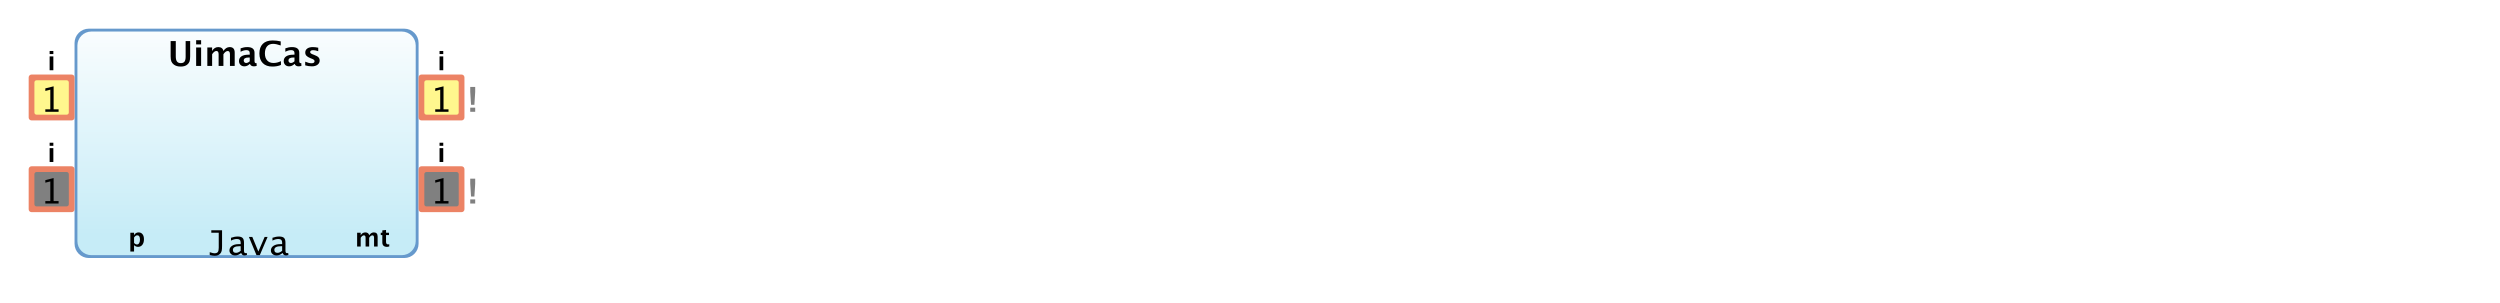
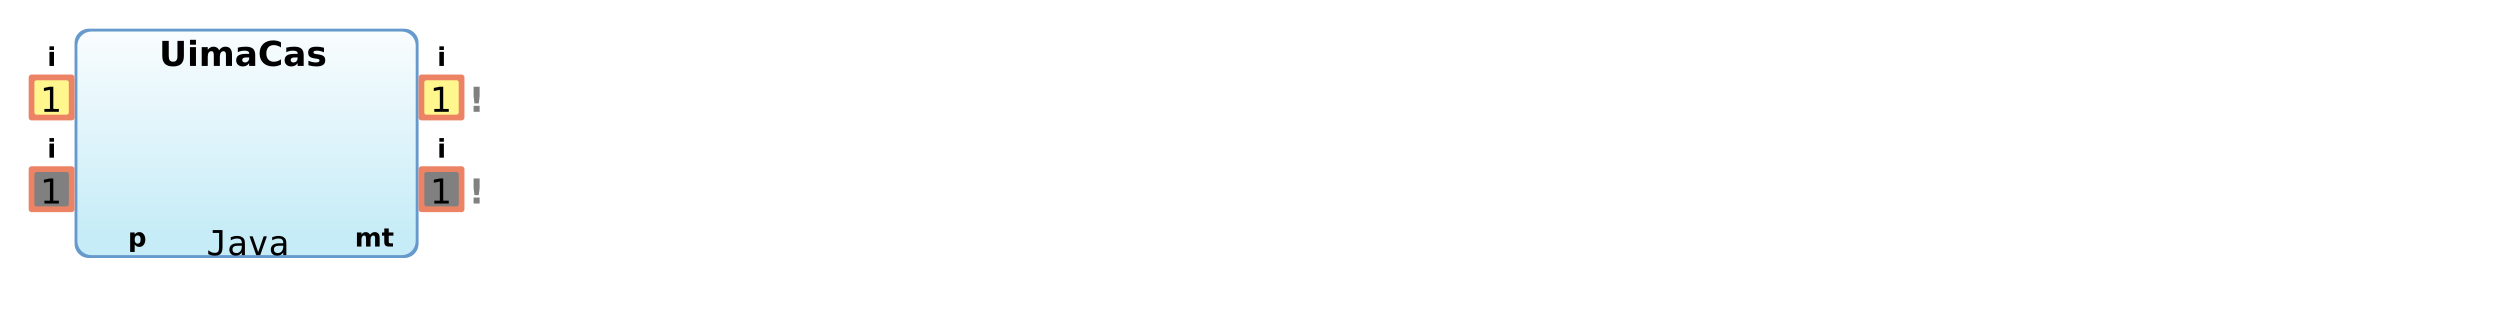
<svg xmlns="http://www.w3.org/2000/svg" style="fill-opacity:1; color-rendering:auto; color-interpolation:auto; text-rendering:auto; stroke:black; stroke-linecap:square; stroke-miterlimit:10; shape-rendering:auto; stroke-opacity:1; fill:black; stroke-dasharray:none; font-weight:normal; stroke-width:1; font-family:'Dialog'; font-style:normal; stroke-linejoin:miter; font-size:12; stroke-dashoffset:0; image-rendering:auto;">
  <defs id="genericDefs" />
  <g>
    <defs id="defs1">
      <linearGradient x1="26" gradientUnits="userSpaceOnUse" x2="26" y1="10" y2="82" id="linearGradient1" spreadMethod="pad">
        <stop style="stop-opacity:1; stop-color:rgb(250,253,254);" offset="0%" />
        <stop style="stop-opacity:1; stop-color:rgb(198,236,247);" offset="100%" />
      </linearGradient>
    </defs>
    <g style="fill:rgb(0,0,0); fill-opacity:0; stroke-opacity:0; stroke:rgb(0,0,0);">
      <rect x="0" width="872" height="100" y="0" style="stroke:none;" />
    </g>
    <g style="fill:rgb(102,153,204); stroke:rgb(102,153,204);">
      <rect x="26" y="10" width="120" style="stroke:none;" rx="5" ry="5" height="80" />
      <rect x="27" y="11" width="118" style="fill:url(#linearGradient1); stroke:none;" rx="4.875" ry="4.875" height="78" />
    </g>
    <g style="font-family:sans-serif; font-weight:bold;">
-       <path style="stroke:none;" d="M59.516 14.328 L61.312 14.328 L61.312 19.641 Q61.312 20.906 61.734 21.461 Q62.156 22.016 63.078 22.016 Q63.969 22.016 64.359 21.484 Q64.75 20.953 64.75 19.766 L64.75 14.328 L66.328 14.328 L66.328 19.656 Q66.328 20.859 66.094 21.484 Q65.859 22.109 65.266 22.578 Q64.438 23.219 63.047 23.219 Q61.547 23.219 60.641 22.531 Q60.016 22.062 59.766 21.422 Q59.516 20.781 59.516 19.641 L59.516 14.328 ZM68.414 23 L68.414 16.562 L70.148 16.562 L70.148 23 L68.414 23 ZM68.414 15.484 L68.414 14.031 L70.148 14.031 L70.148 15.484 L68.414 15.484 ZM72.316 23 L72.316 16.562 L73.988 16.562 L73.988 17.781 Q74.754 16.422 76.16 16.422 Q76.879 16.422 77.348 16.781 Q77.816 17.141 77.926 17.781 Q78.832 16.422 80.098 16.422 Q81.863 16.422 81.863 18.359 L81.863 23 L80.207 23 L80.207 18.938 Q80.207 17.797 79.441 17.797 Q78.66 17.797 77.926 18.922 L77.926 23 L76.254 23 L76.254 18.938 Q76.254 17.781 75.488 17.781 Q74.723 17.781 73.988 18.922 L73.988 23 L72.316 23 ZM87.109 22.312 Q86.25 23.141 85.25 23.141 Q84.406 23.141 83.883 22.625 Q83.359 22.109 83.359 21.297 Q83.359 20.234 84.211 19.656 Q85.062 19.078 86.656 19.078 L87.109 19.078 L87.109 18.484 Q87.109 17.484 85.969 17.484 Q84.953 17.484 83.922 18.062 L83.922 16.859 Q85.094 16.422 86.25 16.422 Q88.781 16.422 88.781 18.422 L88.781 21.281 Q88.781 22.031 89.266 22.031 Q89.344 22.031 89.484 22.016 L89.531 22.984 Q88.984 23.141 88.562 23.141 Q87.5 23.141 87.188 22.312 L87.109 22.312 ZM87.109 21.375 L87.109 20.062 L86.703 20.062 Q85.016 20.062 85.016 21.125 Q85.016 21.484 85.258 21.727 Q85.5 21.969 85.859 21.969 Q86.469 21.969 87.109 21.375 ZM97.992 22.656 Q96.727 23.219 94.992 23.219 Q92.852 23.219 91.664 22.016 Q90.477 20.812 90.477 18.656 Q90.477 16.469 91.672 15.289 Q92.867 14.109 95.086 14.109 Q96.508 14.109 97.914 14.438 L97.914 15.859 Q96.32 15.297 95.258 15.297 Q93.883 15.297 93.141 16.172 Q92.398 17.047 92.398 18.641 Q92.398 20.203 93.195 21.086 Q93.992 21.969 95.414 21.969 Q96.695 21.969 97.992 21.328 L97.992 22.656 ZM102.713 22.312 Q101.853 23.141 100.853 23.141 Q100.01 23.141 99.486 22.625 Q98.963 22.109 98.963 21.297 Q98.963 20.234 99.814 19.656 Q100.666 19.078 102.26 19.078 L102.713 19.078 L102.713 18.484 Q102.713 17.484 101.572 17.484 Q100.557 17.484 99.525 18.062 L99.525 16.859 Q100.697 16.422 101.853 16.422 Q104.385 16.422 104.385 18.422 L104.385 21.281 Q104.385 22.031 104.869 22.031 Q104.947 22.031 105.088 22.016 L105.135 22.984 Q104.588 23.141 104.166 23.141 Q103.103 23.141 102.791 22.312 L102.713 22.312 ZM102.713 21.375 L102.713 20.062 L102.307 20.062 Q100.619 20.062 100.619 21.125 Q100.619 21.484 100.861 21.727 Q101.103 21.969 101.463 21.969 Q102.072 21.969 102.713 21.375 ZM106.455 22.797 L106.455 21.516 Q107.736 22.062 108.658 22.062 Q109.721 22.062 109.721 21.328 Q109.721 20.859 108.846 20.516 L108.252 20.281 Q107.299 19.891 106.885 19.445 Q106.471 19 106.471 18.344 Q106.471 17.438 107.174 16.93 Q107.877 16.422 109.127 16.422 Q109.908 16.422 111.002 16.641 L111.002 17.859 Q109.955 17.5 109.268 17.5 Q108.189 17.5 108.189 18.172 Q108.189 18.609 108.986 18.922 L109.486 19.109 Q110.627 19.531 111.064 19.977 Q111.502 20.422 111.502 21.109 Q111.502 22.016 110.752 22.578 Q110.002 23.141 108.799 23.141 Q107.627 23.141 106.455 22.797 Z" />
-       <path style="stroke:none;" d="M73.156 88.938 L73.156 87.953 L73.547 88.078 Q74.344 88.344 74.828 88.344 Q75.641 88.344 75.969 87.914 Q76.297 87.484 76.297 86.406 L76.297 81.188 L73.703 81.188 L73.703 80.328 L77.453 80.328 L77.453 85.797 Q77.453 86.938 77.32 87.492 Q77.188 88.047 76.812 88.469 Q76.141 89.219 74.906 89.219 Q74.234 89.219 73.156 88.938 ZM84.121 88.234 Q83.074 89.109 82.027 89.109 Q81.152 89.109 80.59 88.609 Q80.027 88.109 80.027 87.359 Q80.027 86.359 80.91 85.758 Q81.793 85.156 83.231 85.156 L83.949 85.156 L83.949 84.609 Q83.949 83.984 83.621 83.672 Q83.293 83.359 82.652 83.359 Q81.652 83.359 80.574 83.922 L80.574 82.938 Q81.809 82.5 82.902 82.5 Q84.106 82.5 84.606 82.984 Q85.106 83.469 85.106 84.641 L85.106 87.297 Q85.106 87.875 85.231 88.086 Q85.356 88.297 85.684 88.297 Q85.793 88.297 86.059 88.234 L86.152 88.922 Q85.574 89.109 85.277 89.109 Q84.84 89.109 84.559 88.891 Q84.277 88.672 84.121 88.234 ZM83.949 87.484 L83.949 85.875 L83.59 85.875 Q82.402 85.875 81.816 86.195 Q81.231 86.516 81.231 87.156 Q81.231 87.672 81.504 87.93 Q81.777 88.188 82.34 88.188 Q83.09 88.188 83.949 87.484 ZM89.461 89 L86.82 82.641 L88.008 82.641 L90.117 87.734 L92.305 82.641 L93.336 82.641 L90.617 89 L89.461 89 ZM98.582 88.234 Q97.535 89.109 96.488 89.109 Q95.613 89.109 95.051 88.609 Q94.488 88.109 94.488 87.359 Q94.488 86.359 95.371 85.758 Q96.254 85.156 97.691 85.156 L98.41 85.156 L98.41 84.609 Q98.41 83.984 98.082 83.672 Q97.754 83.359 97.113 83.359 Q96.113 83.359 95.035 83.922 L95.035 82.938 Q96.269 82.5 97.363 82.5 Q98.566 82.5 99.066 82.984 Q99.566 83.469 99.566 84.641 L99.566 87.297 Q99.566 87.875 99.691 88.086 Q99.816 88.297 100.144 88.297 Q100.254 88.297 100.519 88.234 L100.613 88.922 Q100.035 89.109 99.738 89.109 Q99.301 89.109 99.019 88.891 Q98.738 88.672 98.582 88.234 ZM98.41 87.484 L98.41 85.875 L98.051 85.875 Q96.863 85.875 96.277 86.195 Q95.691 86.516 95.691 87.156 Q95.691 87.672 95.965 87.93 Q96.238 88.188 96.801 88.188 Q97.551 88.188 98.41 87.484 Z" />
-       <path style="stroke:none;" d="M124.562 86 L124.562 81.172 L125.812 81.172 L125.812 82.078 Q126.375 81.062 127.438 81.062 Q127.984 81.062 128.336 81.328 Q128.688 81.594 128.766 82.078 Q129.438 81.062 130.406 81.062 Q131.719 81.062 131.719 82.531 L131.719 86 L130.469 86 L130.469 82.953 Q130.469 82.094 129.906 82.094 Q129.312 82.094 128.766 82.938 L128.766 86 L127.516 86 L127.516 82.953 Q127.516 82.094 126.938 82.094 Q126.359 82.094 125.812 82.938 L125.812 86 L124.562 86 ZM135.774 85.969 Q135.306 86.109 135.04 86.109 Q133.352 86.109 133.352 84.531 L133.352 81.984 L132.806 81.984 L132.806 81.172 L133.352 81.172 L133.352 80.359 L134.649 80.219 L134.649 81.172 L135.681 81.172 L135.681 81.984 L134.649 81.984 L134.649 84.359 Q134.649 85.25 135.384 85.25 Q135.54 85.25 135.774 85.188 L135.774 85.969 Z" />
+       <path style="stroke:none;" d="M56.609 14.25 L58.859 14.25 L58.859 19.5 Q58.859 20.578 59.211 21.047 Q59.562 21.516 60.375 21.516 Q61.172 21.516 61.531 21.047 Q61.891 20.578 61.891 19.5 L61.891 14.25 L64.141 14.25 L64.141 19.5 Q64.141 21.359 63.211 22.266 Q62.281 23.172 60.375 23.172 Q58.469 23.172 57.539 22.266 Q56.609 21.359 56.609 19.5 L56.609 14.25 ZM66.26 16.438 L68.353 16.438 L68.353 23 L66.26 23 L66.26 16.438 ZM66.26 13.875 L68.353 13.875 L68.353 15.594 L66.26 15.594 L66.26 13.875 ZM76.451 17.531 Q76.842 16.922 77.389 16.602 Q77.936 16.281 78.592 16.281 Q79.732 16.281 80.326 16.977 Q80.92 17.672 80.92 19 L80.92 23 L78.811 23 L78.811 19.578 Q78.811 19.5 78.811 19.422 Q78.811 19.344 78.811 19.188 Q78.811 18.484 78.607 18.172 Q78.404 17.859 77.951 17.859 Q77.357 17.859 77.029 18.352 Q76.701 18.844 76.686 19.781 L76.686 23 L74.576 23 L74.576 19.578 Q74.576 18.484 74.389 18.172 Q74.201 17.859 73.717 17.859 Q73.123 17.859 72.795 18.352 Q72.467 18.844 72.467 19.766 L72.467 23 L70.357 23 L70.357 16.438 L72.467 16.438 L72.467 17.391 Q72.857 16.844 73.357 16.562 Q73.857 16.281 74.451 16.281 Q75.139 16.281 75.662 16.609 Q76.186 16.938 76.451 17.531 ZM85.814 20.047 Q85.158 20.047 84.822 20.266 Q84.486 20.484 84.486 20.922 Q84.486 21.328 84.76 21.555 Q85.033 21.781 85.502 21.781 Q86.096 21.781 86.502 21.352 Q86.908 20.922 86.908 20.281 L86.908 20.047 L85.814 20.047 ZM89.018 19.25 L89.018 23 L86.908 23 L86.908 22.031 Q86.486 22.625 85.955 22.898 Q85.424 23.172 84.674 23.172 Q83.643 23.172 83.01 22.578 Q82.377 21.984 82.377 21.031 Q82.377 19.875 83.174 19.336 Q83.971 18.797 85.658 18.797 L86.908 18.797 L86.908 18.641 Q86.908 18.141 86.51 17.906 Q86.111 17.672 85.283 17.672 Q84.611 17.672 84.033 17.805 Q83.455 17.938 82.955 18.219 L82.955 16.609 Q83.627 16.453 84.307 16.367 Q84.986 16.281 85.658 16.281 Q87.439 16.281 88.228 16.977 Q89.018 17.672 89.018 19.25 ZM98.006 22.516 Q97.381 22.844 96.709 23.008 Q96.037 23.172 95.303 23.172 Q93.115 23.172 91.834 21.945 Q90.553 20.719 90.553 18.641 Q90.553 16.531 91.834 15.312 Q93.115 14.094 95.303 14.094 Q96.037 14.094 96.709 14.258 Q97.381 14.422 98.006 14.75 L98.006 16.547 Q97.365 16.125 96.756 15.93 Q96.147 15.734 95.475 15.734 Q94.272 15.734 93.584 16.508 Q92.897 17.281 92.897 18.641 Q92.897 19.984 93.584 20.758 Q94.272 21.531 95.475 21.531 Q96.147 21.531 96.756 21.336 Q97.365 21.141 98.006 20.703 L98.006 22.516 ZM102.719 20.047 Q102.062 20.047 101.727 20.266 Q101.391 20.484 101.391 20.922 Q101.391 21.328 101.664 21.555 Q101.938 21.781 102.406 21.781 Q103 21.781 103.406 21.352 Q103.812 20.922 103.812 20.281 L103.812 20.047 L102.719 20.047 ZM105.922 19.25 L105.922 23 L103.812 23 L103.812 22.031 Q103.391 22.625 102.859 22.898 Q102.328 23.172 101.578 23.172 Q100.547 23.172 99.914 22.578 Q99.281 21.984 99.281 21.031 Q99.281 19.875 100.078 19.336 Q100.875 18.797 102.562 18.797 L103.812 18.797 L103.812 18.641 Q103.812 18.141 103.414 17.906 Q103.016 17.672 102.188 17.672 Q101.516 17.672 100.938 17.805 Q100.359 17.938 99.859 18.219 L99.859 16.609 Q100.531 16.453 101.211 16.367 Q101.891 16.281 102.562 16.281 Q104.344 16.281 105.133 16.977 Q105.922 17.672 105.922 19.25 ZM113.004 16.641 L113.004 18.234 Q112.332 17.953 111.699 17.812 Q111.066 17.672 110.519 17.672 Q109.91 17.672 109.621 17.82 Q109.332 17.969 109.332 18.281 Q109.332 18.531 109.551 18.664 Q109.769 18.797 110.348 18.875 L110.707 18.922 Q112.332 19.125 112.887 19.594 Q113.441 20.062 113.441 21.062 Q113.441 22.109 112.668 22.641 Q111.894 23.172 110.363 23.172 Q109.707 23.172 109.012 23.07 Q108.316 22.969 107.582 22.766 L107.582 21.172 Q108.207 21.469 108.871 21.625 Q109.535 21.781 110.207 21.781 Q110.832 21.781 111.137 21.609 Q111.441 21.438 111.441 21.094 Q111.441 20.812 111.231 20.68 Q111.019 20.547 110.379 20.469 L110.004 20.422 Q108.613 20.25 108.051 19.773 Q107.488 19.297 107.488 18.328 Q107.488 17.281 108.199 16.781 Q108.91 16.281 110.394 16.281 Q110.973 16.281 111.613 16.367 Q112.254 16.453 113.004 16.641 Z" />
+       <path style="stroke:none;" d="M72.641 88.641 L72.641 87.266 Q73.172 87.734 73.742 87.969 Q74.312 88.203 74.922 88.203 Q75.75 88.203 76.086 87.766 Q76.422 87.328 76.422 86.141 L76.422 81.25 L74.188 81.25 L74.188 80.25 L77.609 80.25 L77.609 86.141 Q77.609 87.797 76.984 88.484 Q76.359 89.172 74.922 89.172 Q74.359 89.172 73.805 89.039 Q73.25 88.906 72.641 88.641 ZM83.334 85.703 L82.975 85.703 Q82.037 85.703 81.561 86.031 Q81.084 86.359 81.084 87.016 Q81.084 87.609 81.443 87.938 Q81.803 88.266 82.428 88.266 Q83.318 88.266 83.826 87.648 Q84.334 87.031 84.35 85.938 L84.35 85.703 L83.334 85.703 ZM85.428 85.25 L85.428 89 L84.35 89 L84.35 88.031 Q84.006 88.609 83.482 88.891 Q82.959 89.172 82.209 89.172 Q81.193 89.172 80.6 88.602 Q80.006 88.031 80.006 87.094 Q80.006 86 80.74 85.43 Q81.475 84.859 82.897 84.859 L84.35 84.859 L84.35 84.688 Q84.334 83.906 83.943 83.547 Q83.553 83.188 82.693 83.188 Q82.147 83.188 81.584 83.352 Q81.022 83.516 80.49 83.812 L80.49 82.734 Q81.084 82.5 81.631 82.391 Q82.178 82.281 82.693 82.281 Q83.506 82.281 84.084 82.523 Q84.662 82.766 85.022 83.234 Q85.24 83.531 85.334 83.961 Q85.428 84.391 85.428 85.25 ZM87.043 82.438 L88.152 82.438 L90.059 87.938 L91.965 82.438 L93.09 82.438 L90.762 89 L89.371 89 L87.043 82.438 ZM97.783 85.703 L97.424 85.703 Q96.486 85.703 96.01 86.031 Q95.533 86.359 95.533 87.016 Q95.533 87.609 95.893 87.938 Q96.252 88.266 96.877 88.266 Q97.768 88.266 98.275 87.648 Q98.783 87.031 98.799 85.938 L98.799 85.703 L97.783 85.703 ZM99.877 85.25 L99.877 89 L98.799 89 L98.799 88.031 Q98.455 88.609 97.932 88.891 Q97.408 89.172 96.658 89.172 Q95.643 89.172 95.049 88.602 Q94.455 88.031 94.455 87.094 Q94.455 86 95.189 85.43 Q95.924 84.859 97.346 84.859 L98.799 84.859 L98.799 84.688 Q98.783 83.906 98.393 83.547 Q98.002 83.188 97.143 83.188 Q96.596 83.188 96.033 83.352 Q95.471 83.516 94.939 83.812 L94.939 82.734 Q95.533 82.5 96.08 82.391 Q96.627 82.281 97.143 82.281 Q97.955 82.281 98.533 82.523 Q99.111 82.766 99.471 83.234 Q99.689 83.531 99.783 83.961 Q99.877 84.391 99.877 85.25 Z" />
+       <path style="stroke:none;" d="M129.062 81.891 Q129.359 81.438 129.773 81.195 Q130.188 80.953 130.688 80.953 Q131.531 80.953 131.977 81.477 Q132.422 82 132.422 83 L132.422 86 L130.828 86 L130.828 83.438 Q130.844 83.375 130.844 83.312 Q130.844 83.25 130.844 83.141 Q130.844 82.609 130.688 82.375 Q130.531 82.141 130.188 82.141 Q129.75 82.141 129.5 82.516 Q129.25 82.891 129.25 83.578 L129.25 86 L127.672 86 L127.672 83.438 Q127.672 82.609 127.531 82.375 Q127.391 82.141 127.031 82.141 Q126.578 82.141 126.328 82.516 Q126.078 82.891 126.078 83.578 L126.078 86 L124.5 86 L124.5 81.078 L126.078 81.078 L126.078 81.797 Q126.375 81.375 126.75 81.164 Q127.125 80.953 127.578 80.953 Q128.078 80.953 128.469 81.203 Q128.859 81.453 129.062 81.891 ZM135.597 79.688 L135.597 81.078 L137.222 81.078 L137.222 82.203 L135.597 82.203 L135.597 84.297 Q135.597 84.641 135.737 84.758 Q135.878 84.875 136.284 84.875 L137.081 84.875 L137.081 86 L135.737 86 Q134.8 86 134.417 85.609 Q134.034 85.219 134.034 84.297 L134.034 82.203 L133.253 82.203 L133.253 81.078 L134.034 81.078 L134.034 79.688 L135.597 79.688 Z" />
    </g>
    <rect width="17.7" x="121.4" height="9.0" id="sdt0" y="77.0" style="stroke-opacity:0; fill-opacity:0;" />
    <g style="font-family:sans-serif; font-size:9; font-weight:bold;">
-       <path style="stroke:none;" d="M45.462 87.734 L45.462 81.172 L46.759 81.172 L46.759 82.078 Q47.259 81.062 48.337 81.062 Q49.212 81.062 49.712 81.703 Q50.212 82.344 50.212 83.453 Q50.212 84.672 49.65 85.391 Q49.087 86.109 48.134 86.109 Q47.384 86.109 46.759 85.516 L46.759 87.734 L45.462 87.734 ZM46.759 84.734 Q47.244 85.266 47.775 85.266 Q48.259 85.266 48.541 84.805 Q48.822 84.344 48.822 83.562 Q48.822 82.078 47.869 82.078 Q47.291 82.078 46.759 82.828 L46.759 84.734 Z" />
+       <path style="stroke:none;" d="M46.978 85.281 L46.978 87.875 L45.4 87.875 L45.4 81.078 L46.978 81.078 L46.978 81.797 Q47.306 81.375 47.705 81.164 Q48.103 80.953 48.603 80.953 Q49.525 80.953 50.103 81.68 Q50.681 82.406 50.681 83.547 Q50.681 84.688 50.103 85.406 Q49.525 86.125 48.603 86.125 Q48.103 86.125 47.705 85.922 Q47.306 85.719 46.978 85.281 ZM48.025 82.109 Q47.525 82.109 47.252 82.477 Q46.978 82.844 46.978 83.547 Q46.978 84.234 47.252 84.609 Q47.525 84.984 48.025 84.984 Q48.525 84.984 48.791 84.617 Q49.056 84.25 49.056 83.547 Q49.056 82.844 48.791 82.477 Q48.525 82.109 48.025 82.109 Z" />
    </g>
    <rect width="17.7" x="38.8" height="12.0" id="sdt1" y="77.0" style="stroke-opacity:0; fill-opacity:0;" />
    <g style="fill:rgb(236,131,101); font-size:9; font-weight:bold; font-family:sans-serif; stroke:rgb(236,131,101);">
      <rect x="10" y="26" width="16" style="stroke:none;" rx="1" ry="1" height="16" />
      <rect x="12" y="28" width="12" style="fill:rgb(255,247,142); stroke:none;" rx="0.75" ry="0.75" height="12" />
    </g>
    <g style="font-family:sans-serif;">
-       <path style="stroke:none;" d="M15.812 39 L15.812 38.125 L17.547 38.125 L17.547 31.281 L15.812 31.719 L15.812 30.828 L18.703 30.109 L18.703 38.125 L20.438 38.125 L20.438 39 L15.812 39 Z" />
-       <path style="stroke:none;" d="M17.312 24.5 L17.312 19.672 L18.609 19.672 L18.609 24.5 L17.312 24.5 ZM17.312 18.859 L17.312 17.781 L18.609 17.781 L18.609 18.859 L17.312 18.859 Z" />
+       <path style="stroke:none;" d="M15.484 38 L17.422 38 L17.422 31.328 L15.312 31.75 L15.312 30.672 L17.406 30.25 L18.594 30.25 L18.594 38 L20.531 38 L20.531 39 L15.484 39 L15.484 38 Z" />
+       <path style="stroke:none;" d="M17.25 18.078 L18.828 18.078 L18.828 23 L17.25 23 L17.25 18.078 ZM17.25 16.156 L18.828 16.156 L18.828 17.438 L17.25 17.438 L17.25 16.156 Z" />
    </g>
-     <rect width="16.0" x="10.0" height="11.0" id="sdt2" y="15.0" style="stroke-opacity:0; fill-opacity:0;" />
+     <rect width="16.0" x="10.0" height="12.0" id="sdt2" y="14.0" style="stroke-opacity:0; fill-opacity:0;" />
    <g style="fill:rgb(236,131,101); font-size:9; font-weight:bold; font-family:sans-serif; stroke:rgb(236,131,101);">
      <rect x="10" y="58" width="16" style="stroke:none;" rx="1" ry="1" height="16" />
      <rect x="12" y="60" width="12" style="fill:gray; stroke:none;" rx="0.75" ry="0.75" height="12" />
    </g>
    <g style="font-family:sans-serif;">
-       <path style="stroke:none;" d="M15.812 71 L15.812 70.125 L17.547 70.125 L17.547 63.281 L15.812 63.719 L15.812 62.828 L18.703 62.109 L18.703 70.125 L20.438 70.125 L20.438 71 L15.812 71 Z" />
-       <path style="stroke:none;" d="M17.312 56.5 L17.312 51.672 L18.609 51.672 L18.609 56.5 L17.312 56.5 ZM17.312 50.859 L17.312 49.781 L18.609 49.781 L18.609 50.859 L17.312 50.859 Z" />
+       <path style="stroke:none;" d="M15.484 70 L17.422 70 L17.422 63.328 L15.312 63.75 L15.312 62.672 L17.406 62.25 L18.594 62.25 L18.594 70 L20.531 70 L20.531 71 L15.484 71 L15.484 70 Z" />
+       <path style="stroke:none;" d="M17.25 50.078 L18.828 50.078 L18.828 55 L17.25 55 L17.25 50.078 ZM17.25 48.156 L18.828 48.156 L18.828 49.438 L17.25 49.438 L17.25 48.156 Z" />
    </g>
-     <rect width="16.0" x="10.0" height="11.0" id="sdt3" y="47.0" style="stroke-opacity:0; fill-opacity:0;" />
+     <rect width="16.0" x="10.0" height="12.0" id="sdt3" y="46.0" style="stroke-opacity:0; fill-opacity:0;" />
    <g style="fill:rgb(236,131,101); font-size:9; font-weight:bold; font-family:sans-serif; stroke:rgb(236,131,101);">
      <rect x="146" y="26" width="16" style="stroke:none;" rx="1" ry="1" height="16" />
      <rect x="148" y="28" width="12" style="fill:rgb(255,247,142); stroke:none;" rx="0.75" ry="0.75" height="12" />
    </g>
    <g style="font-family:sans-serif;">
-       <path style="stroke:none;" d="M151.812 39 L151.812 38.125 L153.547 38.125 L153.547 31.281 L151.812 31.719 L151.812 30.828 L154.703 30.109 L154.703 38.125 L156.438 38.125 L156.438 39 L151.812 39 Z" />
-       <path style="stroke:none;" d="M153.312 24.5 L153.312 19.672 L154.609 19.672 L154.609 24.5 L153.312 24.5 ZM153.312 18.859 L153.312 17.781 L154.609 17.781 L154.609 18.859 L153.312 18.859 Z" />
+       <path style="stroke:none;" d="M151.484 38 L153.422 38 L153.422 31.328 L151.312 31.75 L151.312 30.672 L153.406 30.25 L154.594 30.25 L154.594 38 L156.531 38 L156.531 39 L151.484 39 L151.484 38 Z" />
+       <path style="stroke:none;" d="M153.25 18.078 L154.828 18.078 L154.828 23 L153.25 23 L153.25 18.078 ZM153.25 16.156 L154.828 16.156 L154.828 17.438 L153.25 17.438 L153.25 16.156 Z" />
    </g>
-     <rect width="16.0" x="146.0" height="11.0" id="sdt4" y="15.0" style="stroke-opacity:0; fill-opacity:0;" />
+     <rect width="16.0" x="146.0" height="12.0" id="sdt4" y="14.0" style="stroke-opacity:0; fill-opacity:0;" />
    <g style="fill:gray; font-weight:bold; font-family:sans-serif; stroke:gray;">
-       <path style="stroke:none;" d="M164.016 39 L164.016 37.547 L165.75 37.547 L165.75 39 L164.016 39 ZM164.297 36.547 L164.016 32.062 L164.016 30.328 L165.75 30.328 L165.75 32.062 L165.469 36.547 L164.297 36.547 Z" />
+       <path style="stroke:none;" d="M165.188 30.25 L167.297 30.25 L167.297 33.609 L167 36.062 L165.484 36.062 L165.188 33.609 L165.188 30.25 ZM165.188 36.906 L167.297 36.906 L167.297 39 L165.188 39 L165.188 36.906 Z" />
    </g>
-     <rect width="6.0" x="162.0" height="16.0" id="sdt5" y="26.0" style="stroke-opacity:0; fill-opacity:0;" />
+     <rect width="8.0" x="162.0" height="16.0" id="sdt5" y="26.0" style="stroke-opacity:0; fill-opacity:0;" />
    <g style="fill:rgb(236,131,101); font-weight:bold; font-family:sans-serif; stroke:rgb(236,131,101);">
      <rect x="146" y="58" width="16" style="stroke:none;" rx="1" ry="1" height="16" />
      <rect x="148" y="60" width="12" style="fill:gray; stroke:none;" rx="0.75" ry="0.75" height="12" />
-       <path d="M151.812 71 L151.812 70.125 L153.547 70.125 L153.547 63.281 L151.812 63.719 L151.812 62.828 L154.703 62.109 L154.703 70.125 L156.438 70.125 L156.438 71 L151.812 71 Z" style="fill:black; stroke:none;" />
-       <path d="M153.312 56.5 L153.312 51.672 L154.609 51.672 L154.609 56.5 L153.312 56.5 ZM153.312 50.859 L153.312 49.781 L154.609 49.781 L154.609 50.859 L153.312 50.859 Z" style="fill:black; stroke:none;" />
+       <path d="M151.484 70 L153.422 70 L153.422 63.328 L151.312 63.75 L151.312 62.672 L153.406 62.25 L154.594 62.25 L154.594 70 L156.531 70 L156.531 71 L151.484 71 L151.484 70 Z" style="fill:black; stroke:none;" />
+       <path d="M153.25 50.078 L154.828 50.078 L154.828 55 L153.25 55 L153.25 50.078 ZM153.25 48.156 L154.828 48.156 L154.828 49.438 L153.25 49.438 L153.25 48.156 Z" style="fill:black; stroke:none;" />
    </g>
-     <rect width="16.0" x="146.0" height="11.0" id="sdt6" y="47.0" style="stroke-opacity:0; fill-opacity:0;" />
+     <rect width="16.0" x="146.0" height="12.0" id="sdt6" y="46.0" style="stroke-opacity:0; fill-opacity:0;" />
    <g style="fill:gray; font-weight:bold; font-family:sans-serif; stroke:gray;">
-       <path style="stroke:none;" d="M164.016 71 L164.016 69.547 L165.75 69.547 L165.75 71 L164.016 71 ZM164.297 68.547 L164.016 64.062 L164.016 62.328 L165.75 62.328 L165.75 64.062 L165.469 68.547 L164.297 68.547 Z" />
+       <path style="stroke:none;" d="M165.188 62.25 L167.297 62.25 L167.297 65.609 L167 68.062 L165.484 68.062 L165.188 65.609 L165.188 62.25 ZM165.188 68.906 L167.297 68.906 L167.297 71 L165.188 71 L165.188 68.906 Z" />
    </g>
-     <rect width="6.0" x="162.0" height="16.0" id="sdt7" y="58.0" style="stroke-opacity:0; fill-opacity:0;" />
+     <rect width="8.0" x="162.0" height="16.0" id="sdt7" y="58.0" style="stroke-opacity:0; fill-opacity:0;" />
    <g visibility="hidden" style="stroke:none;font-style:italic;font-size:12px;font-family:'Helvetica','SansSerif';">
-       <rect x="130.25" y="88.0" width="379.36" style="fill:rgb(230,230,255);stroke:rgb(0,0,80);" rx="2.0" ry="2.0" height="17.0" />
-       <text x="131.25" y="101.0">Operator never provides a single threaded execution context.</text>
+       <rect x="130.25" y="90.0" width="411.16" style="fill:rgb(230,230,255);stroke:rgb(0,0,80);" rx="2.0" ry="2.0" height="17.0" />
+       <text x="131.25" y="103.0">Operator never provides a single threaded execution context.</text>
      <set attributeName="visibility" from="hidden" end="sdt0.mouseout" to="visible" begin="sdt0.mouseover" />
    </g>
    <g visibility="hidden" style="stroke:none;font-style:italic;font-size:12px;font-family:'Helvetica','SansSerif';">
-       <rect x="47.65" y="58.0" width="342.26" style="fill:rgb(230,230,255);stroke:rgb(0,0,80);" rx="2.0" ry="2.0" height="47.0" />
-       <text x="48.65" y="71.0">Required: pearFile / Optional: casJson, errorsAttribute, </text>
-       <text x="48.65" y="86.0">casIn, languageCode, languageCodeAttribute, casOut, </text>
-       <text x="48.65" y="101.0">outputAttributes, outputTypes, outputViews, view</text>
+       <rect x="47.65" y="60.0" width="366.64" style="fill:rgb(230,230,255);stroke:rgb(0,0,80);" rx="2.0" ry="2.0" height="47.0" />
+       <text x="48.65" y="73.0">Required: pearFile / Optional: casJson, errorsAttribute, </text>
+       <text x="48.65" y="88.0">casIn, languageCode, languageCodeAttribute, casOut, </text>
+       <text x="48.65" y="103.0">outputAttributes, outputTypes, outputViews, view</text>
      <set attributeName="visibility" from="hidden" end="sdt1.mouseout" to="visible" begin="sdt1.mouseover" />
    </g>
    <g visibility="hidden" style="stroke:none;font-style:italic;font-size:12px;font-family:'Helvetica','SansSerif';">
-       <rect x="28.0" y="15.0" width="66.66" style="fill:rgb(230,230,255);stroke:rgb(0,0,80);" rx="2.0" ry="2.0" height="17.0" />
+       <rect x="28.0" y="15.0" width="70.9" style="fill:rgb(230,230,255);stroke:rgb(0,0,80);" rx="2.0" ry="2.0" height="17.0" />
      <text x="29.0" y="28.0">immutable</text>
      <set attributeName="visibility" from="hidden" end="sdt2.mouseout" to="visible" begin="sdt2.mouseover" />
    </g>
    <g visibility="hidden" style="stroke:none;font-style:italic;font-size:12px;font-family:'Helvetica','SansSerif';">
-       <rect x="28.0" y="47.0" width="66.66" style="fill:rgb(230,230,255);stroke:rgb(0,0,80);" rx="2.0" ry="2.0" height="17.0" />
+       <rect x="28.0" y="47.0" width="70.9" style="fill:rgb(230,230,255);stroke:rgb(0,0,80);" rx="2.0" ry="2.0" height="17.0" />
      <text x="29.0" y="60.0">immutable</text>
      <set attributeName="visibility" from="hidden" end="sdt3.mouseout" to="visible" begin="sdt3.mouseover" />
    </g>
    <g visibility="hidden" style="stroke:none;font-style:italic;font-size:12px;font-family:'Helvetica','SansSerif';">
-       <rect x="164.0" y="15.0" width="66.66" style="fill:rgb(230,230,255);stroke:rgb(0,0,80);" rx="2.0" ry="2.0" height="17.0" />
+       <rect x="164.0" y="15.0" width="70.9" style="fill:rgb(230,230,255);stroke:rgb(0,0,80);" rx="2.0" ry="2.0" height="17.0" />
      <text x="165.0" y="28.0">immutable</text>
      <set attributeName="visibility" from="hidden" end="sdt4.mouseout" to="visible" begin="sdt4.mouseover" />
    </g>
    <g visibility="hidden" style="stroke:none;font-style:italic;font-size:12px;font-family:'Helvetica','SansSerif';">
-       <rect x="170.0" y="31.0" width="221.42" style="fill:rgb(230,230,255);stroke:rgb(0,0,80);" rx="2.0" ry="2.0" height="17.0" />
-       <text x="171.0" y="44.0">This port is preserving punctuations</text>
+       <rect x="172.0" y="31.0" width="237.32" style="fill:rgb(230,230,255);stroke:rgb(0,0,80);" rx="2.0" ry="2.0" height="17.0" />
+       <text x="173.0" y="44.0">This port is preserving punctuations</text>
      <set attributeName="visibility" from="hidden" end="sdt5.mouseout" to="visible" begin="sdt5.mouseover" />
    </g>
    <g visibility="hidden" style="stroke:none;font-style:italic;font-size:12px;font-family:'Helvetica','SansSerif';">
-       <rect x="164.0" y="47.0" width="66.66" style="fill:rgb(230,230,255);stroke:rgb(0,0,80);" rx="2.0" ry="2.0" height="17.0" />
+       <rect x="164.0" y="47.0" width="70.9" style="fill:rgb(230,230,255);stroke:rgb(0,0,80);" rx="2.0" ry="2.0" height="17.0" />
      <text x="165.0" y="60.0">immutable</text>
      <set attributeName="visibility" from="hidden" end="sdt6.mouseout" to="visible" begin="sdt6.mouseover" />
    </g>
    <g visibility="hidden" style="stroke:none;font-style:italic;font-size:12px;font-family:'Helvetica','SansSerif';">
-       <rect x="170.0" y="63.0" width="221.42" style="fill:rgb(230,230,255);stroke:rgb(0,0,80);" rx="2.0" ry="2.0" height="17.0" />
-       <text x="171.0" y="76.0">This port is preserving punctuations</text>
+       <rect x="172.0" y="63.0" width="237.32" style="fill:rgb(230,230,255);stroke:rgb(0,0,80);" rx="2.0" ry="2.0" height="17.0" />
+       <text x="173.0" y="76.0">This port is preserving punctuations</text>
      <set attributeName="visibility" from="hidden" end="sdt7.mouseout" to="visible" begin="sdt7.mouseover" />
    </g>
  </g>
</svg>
